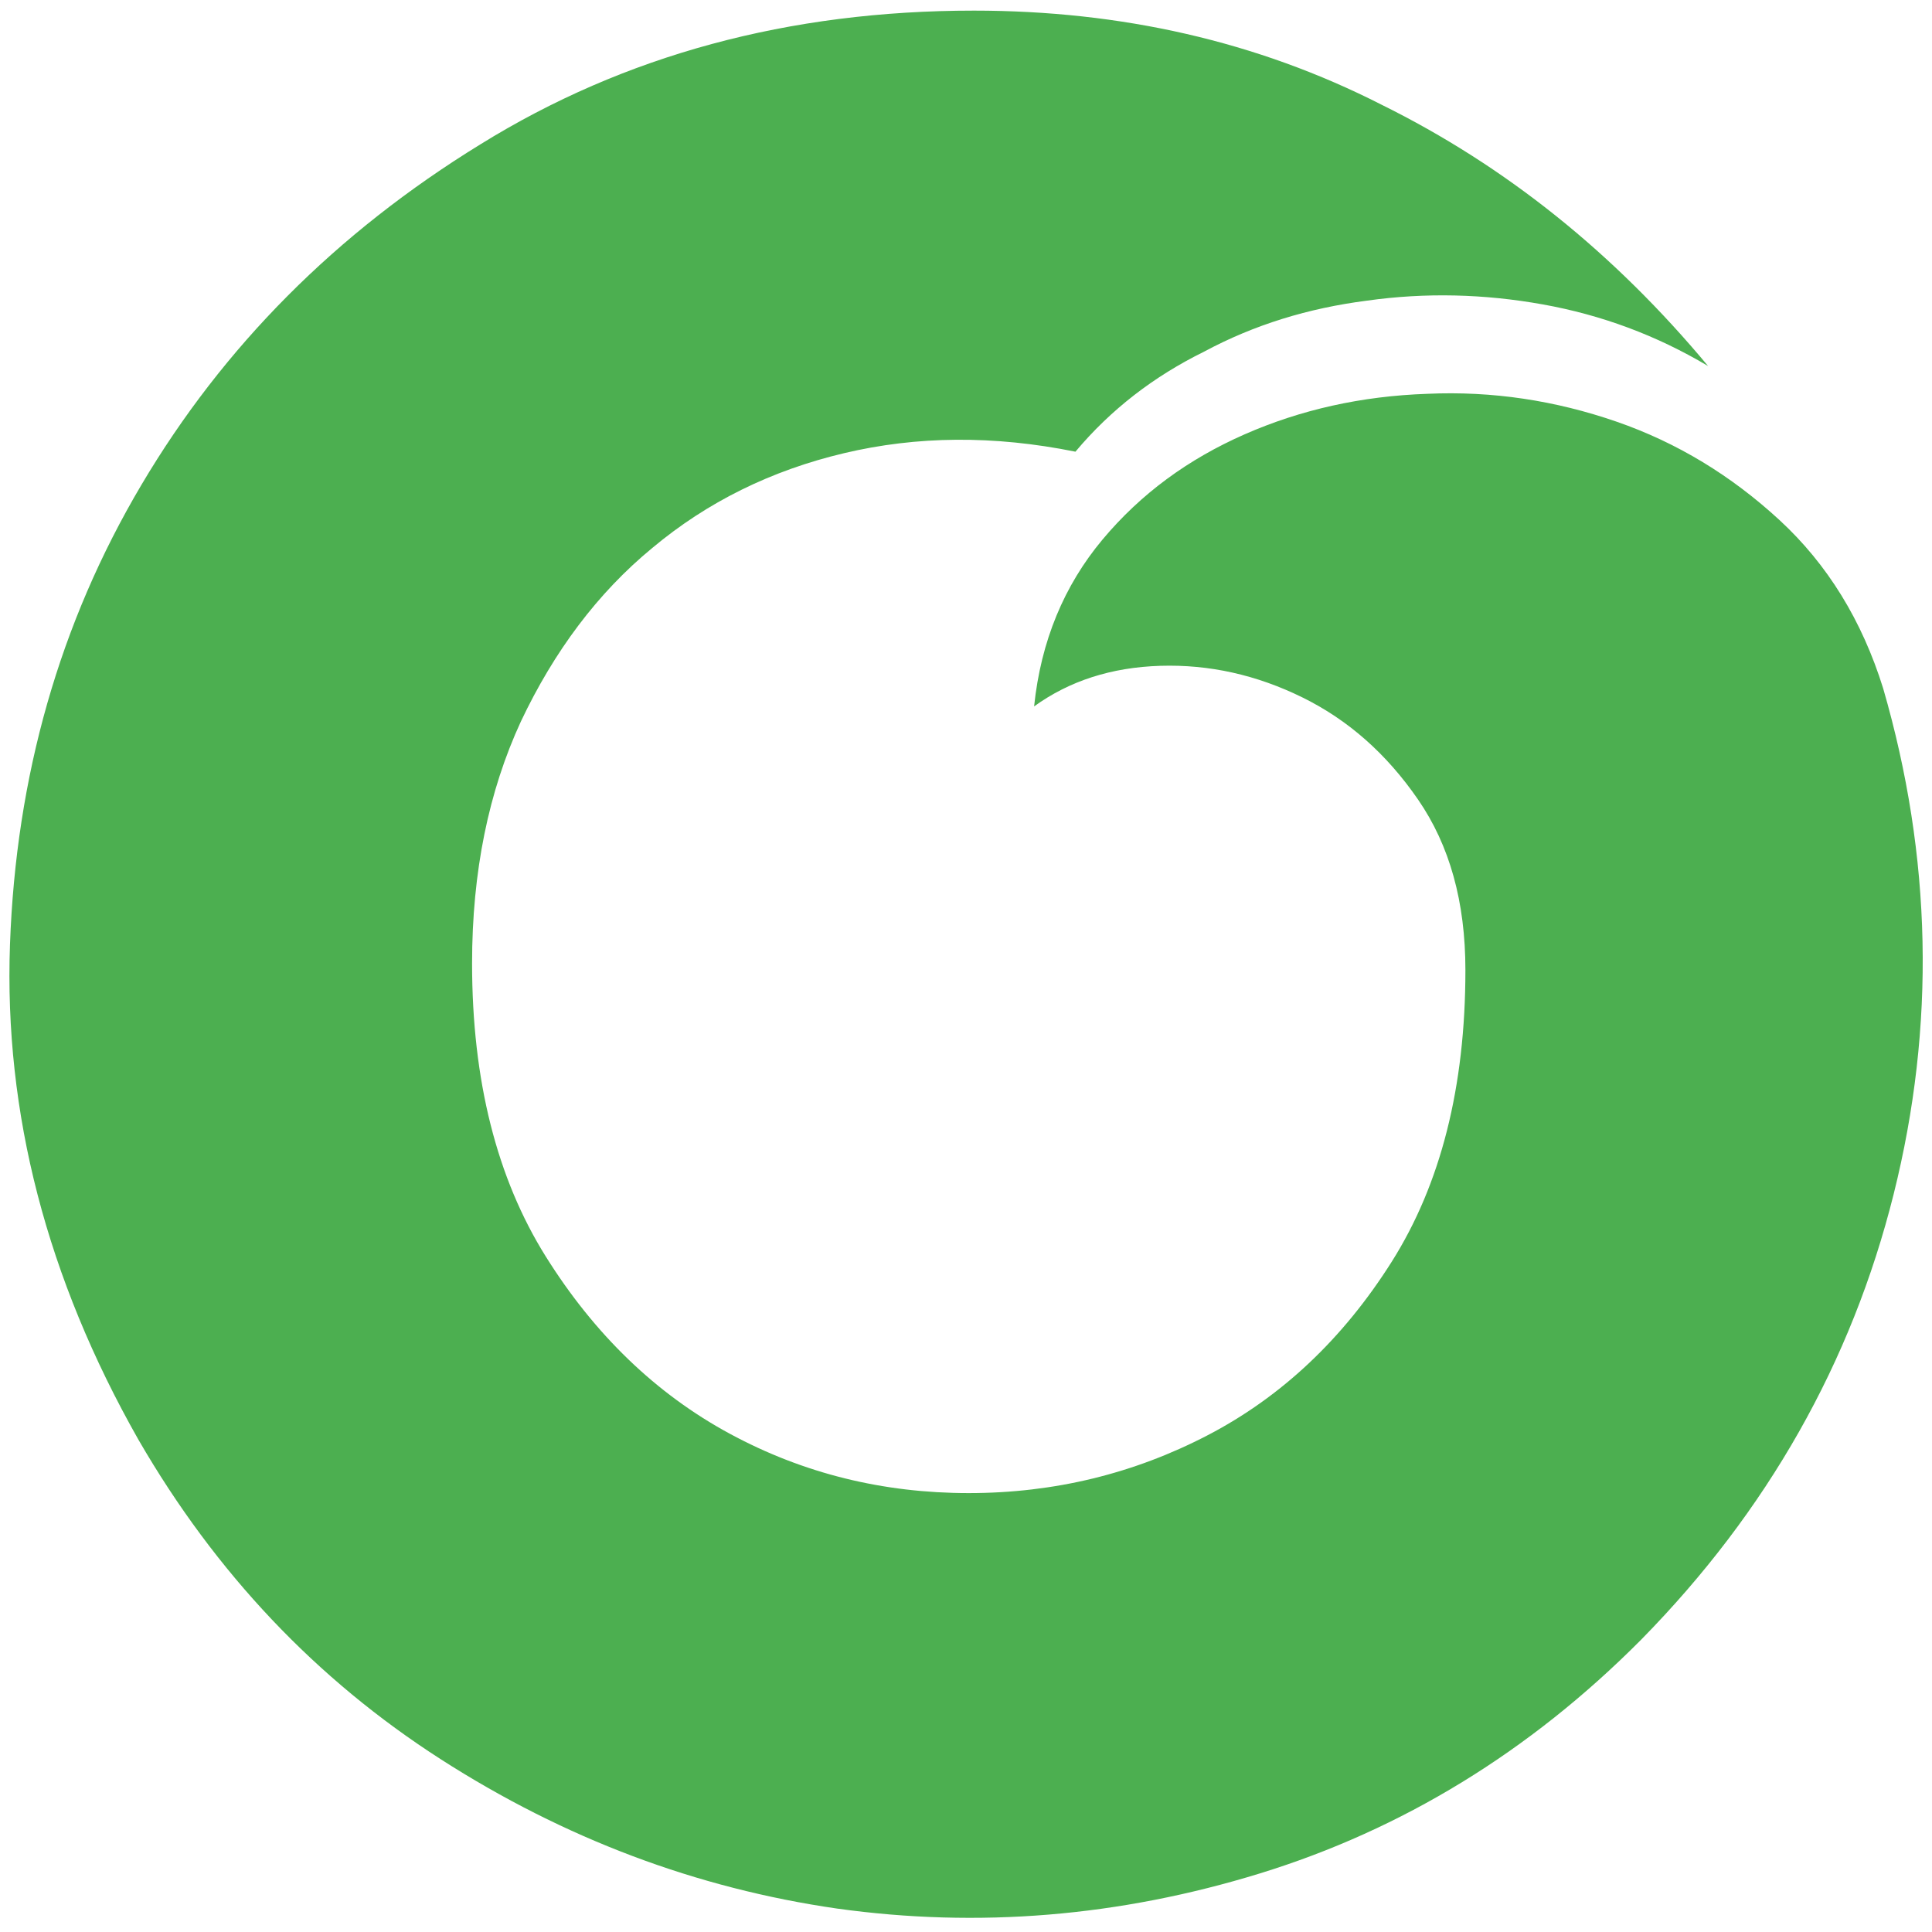
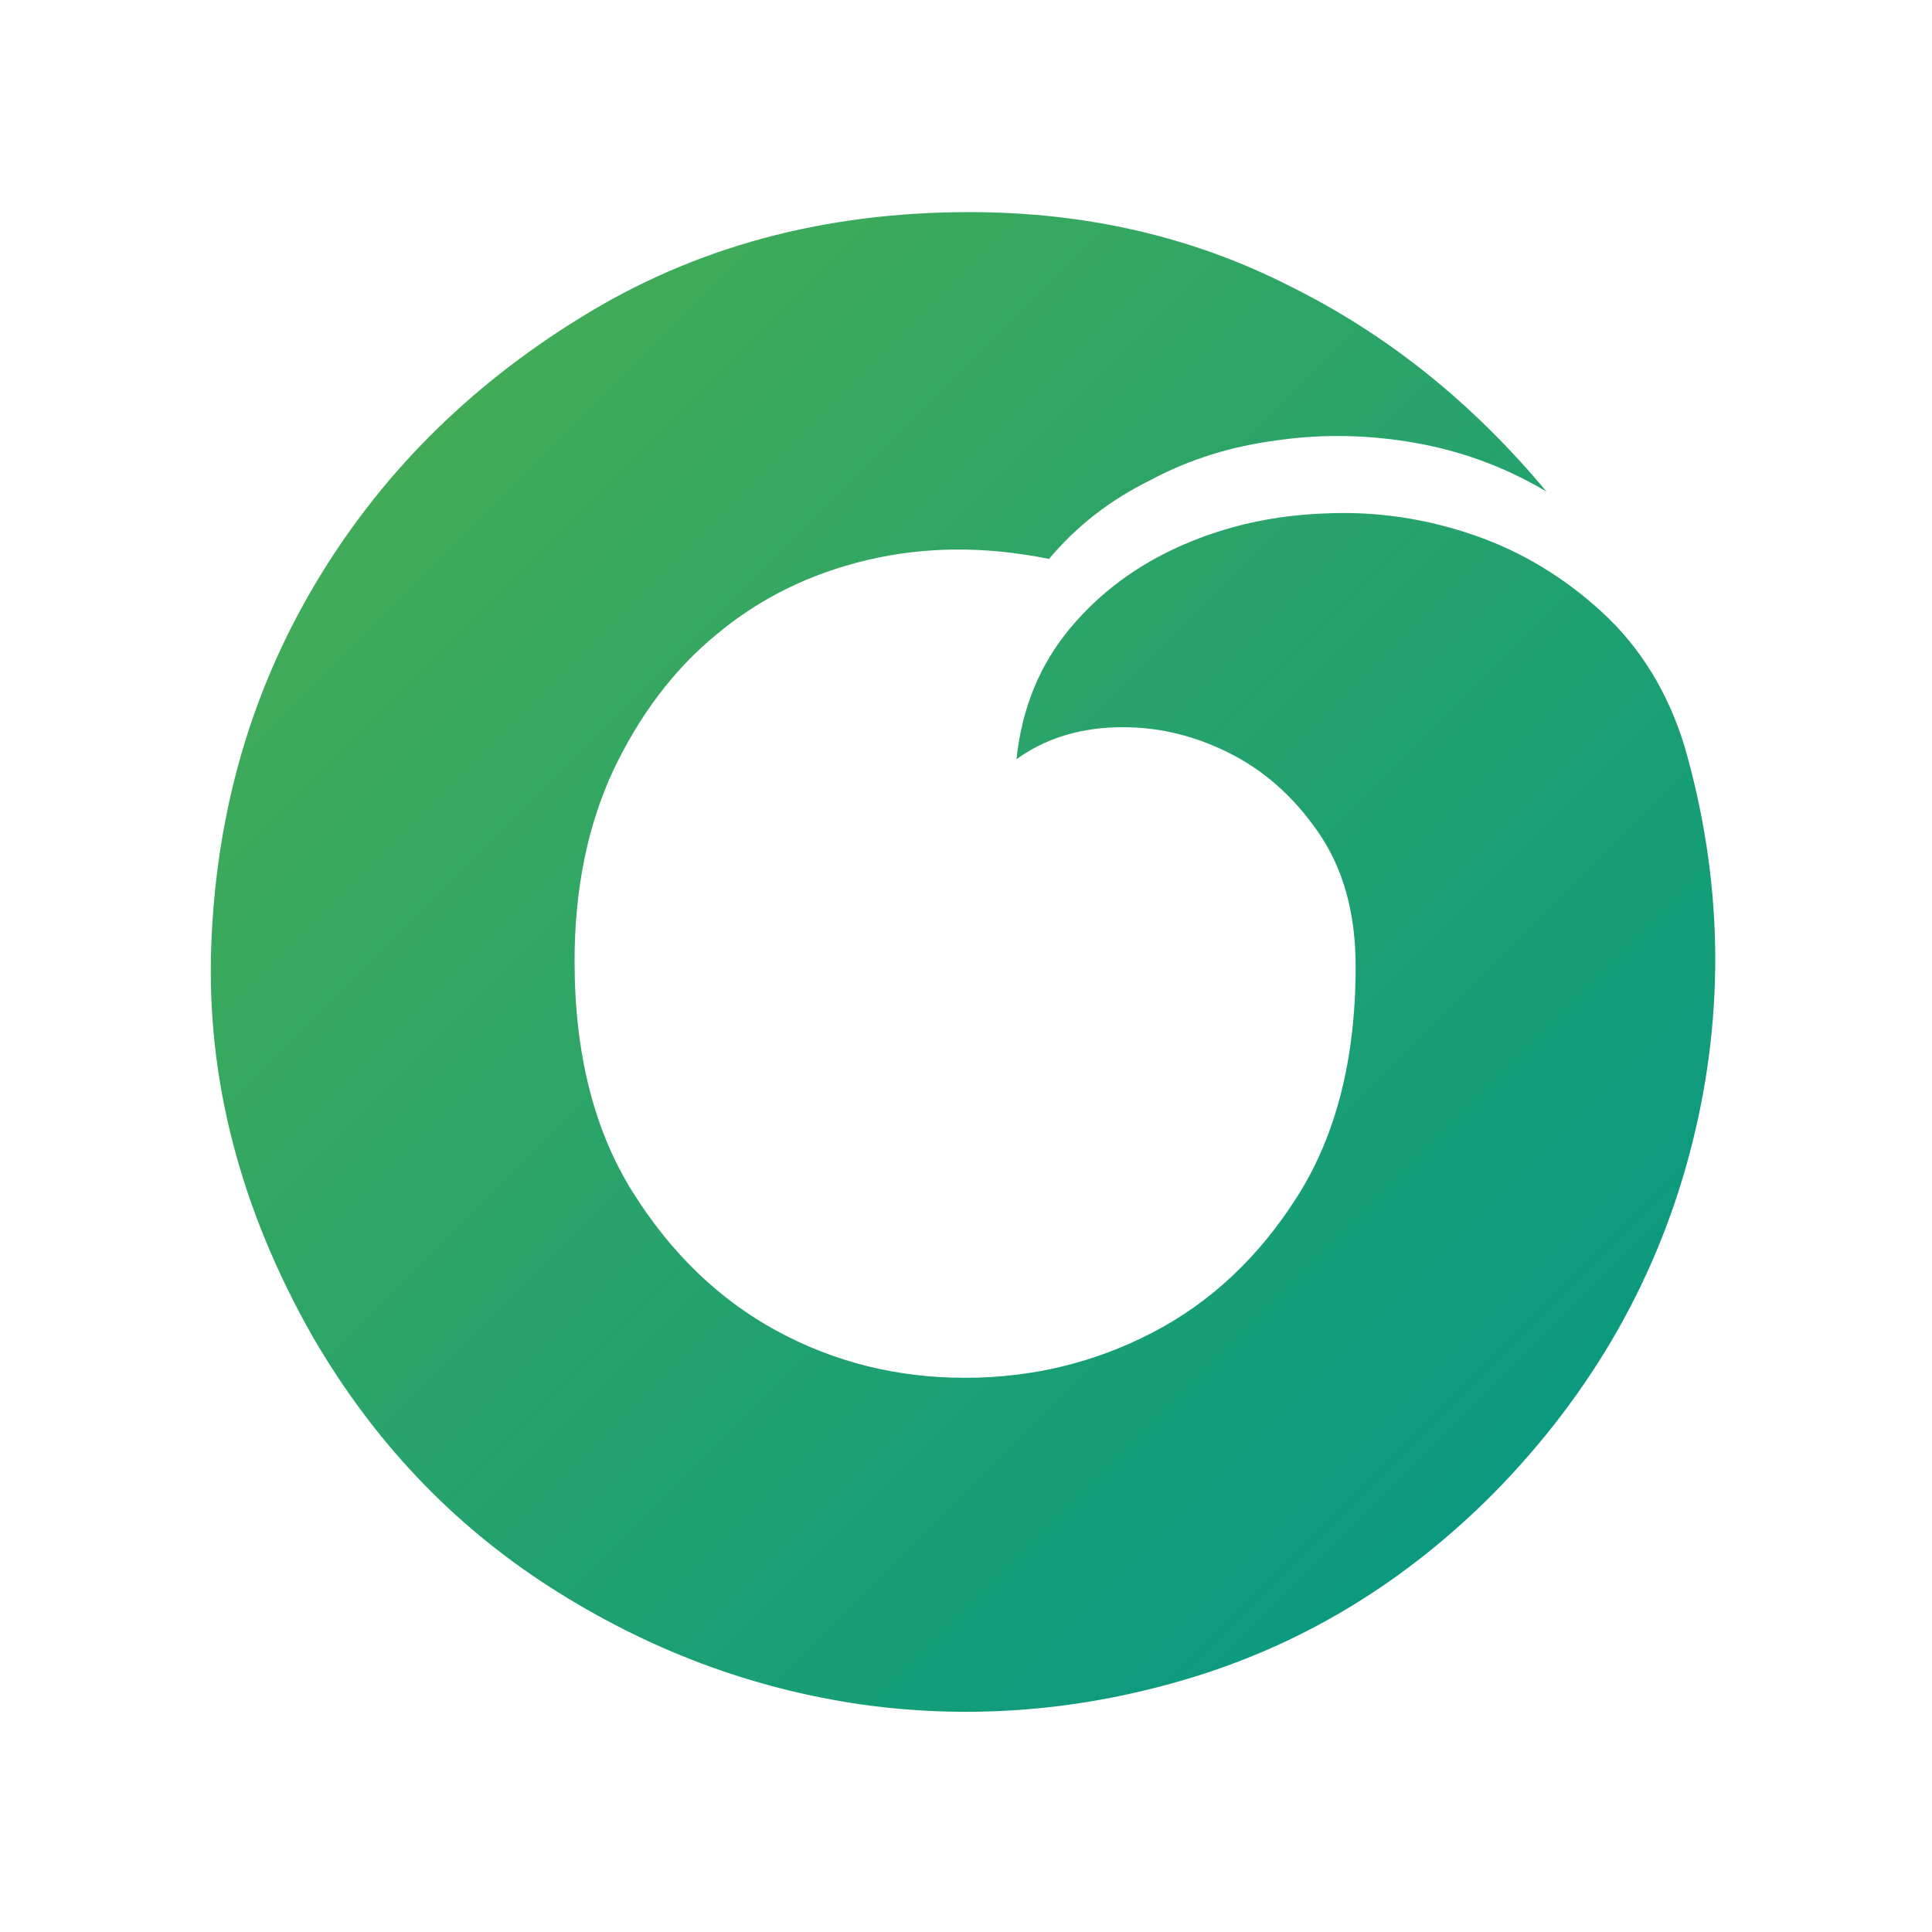
- <svg xmlns="http://www.w3.org/2000/svg" width="500" zoomAndPan="magnify" viewBox="0 0 375 375" height="500" preserveAspectRatio="xMidYMid meet" version="1.0">
+ <svg xmlns="http://www.w3.org/2000/svg" width="1024" zoomAndPan="magnify" viewBox="0 0 768 768" height="1024" preserveAspectRatio="xMidYMid meet" version="1.0">
  <defs>
-     <clipPath id="7f2091f489">
-       <path d="M 1 2.062 L 374 2.062 L 374 373 L 1 373 Z M 1 2.062 " clip-rule="nonzero" />
+     <linearGradient id="olocusGradient" x1="0%" y1="0%" x2="100%" y2="100%">
+       <stop offset="0%" style="stop-color:#4caf50;stop-opacity:1" />
+       <stop offset="100%" style="stop-color:#009688;stop-opacity:1" />
+     </linearGradient>
+     <clipPath id="249739af19">
+       <path d="M 82.051 84.316 L 683 84.316 L 683 681 L 82.051 681 Z M 82.051 84.316 " clip-rule="nonzero" />
    </clipPath>
-     <clipPath id="b6bba47a40">
-       <path d="M 0.199 0.062 L 372.441 0.062 L 372.441 370.719 L 0.199 370.719 Z M 0.199 0.062 " clip-rule="nonzero" />
+     <clipPath id="6f2790738a">
+       <path d="M 1 0.316 L 600 0.316 L 600 596.879 L 1 596.879 Z M 1 0.316 " clip-rule="nonzero" />
    </clipPath>
-     <clipPath id="d8437856c6">
-       <rect x="0" width="373" y="0" height="371" />
+     <clipPath id="7d1bfea572">
+       <rect x="0" width="601" y="0" height="597" />
    </clipPath>
  </defs>
-   <g clip-path="url(#7f2091f489)">
-     <g transform="matrix(1, 0, 0, 1, 1, 2)">
-       <g clip-path="url(#d8437856c6)">
-         <g clip-path="url(#b6bba47a40)">
-           <path fill="#4caf50" d="M 188.051 0.062 C 152.176 0.062 120.234 8.668 92.234 26.023 C 64.234 43.23 42.355 65.254 26.461 92.09 C 10.562 118.922 2.105 148.676 0.938 181.344 C -0.23 214.012 8.082 246.098 25.875 277.453 C 40.898 303.414 60.441 323.977 84.504 339.438 C 108.57 354.895 134.238 364.52 161.508 368.457 C 188.781 372.25 216.199 370.062 243.617 361.605 C 271.035 353.145 295.828 338.125 317.559 316.246 C 342.062 291.309 358.395 262.43 366.562 229.762 C 374.73 197.094 374 164.281 364.52 131.613 C 360.438 118.484 353.727 107.547 344.395 98.941 C 335.059 90.34 324.559 83.922 312.746 79.836 C 300.934 75.754 288.684 73.859 275.996 74.441 C 263.305 74.879 251.492 77.504 240.555 82.316 C 229.617 87.129 220.43 93.84 212.992 102.734 C 205.555 111.633 201.031 122.422 199.719 135.113 C 206.574 130.152 214.742 127.527 224.223 127.234 C 233.699 126.945 242.887 128.988 251.785 133.363 C 260.68 137.738 268.117 144.301 274.246 153.195 C 280.371 162.094 283.434 173.031 283.434 186.301 C 283.434 209.055 278.621 227.867 269.141 242.887 C 259.66 257.91 247.703 269.141 233.41 276.578 C 219.117 284.016 203.656 287.809 187.031 287.809 C 170.406 287.809 154.945 284.016 140.652 276.285 C 126.359 268.559 114.402 257.035 104.922 241.867 C 95.441 226.699 90.629 207.742 90.629 184.988 C 90.629 167.195 93.84 151.594 100.109 138.027 C 106.527 124.465 114.984 113.09 125.633 104.34 C 136.277 95.441 148.676 89.316 162.82 85.965 C 176.969 82.609 191.844 82.465 207.742 85.672 C 214.594 77.504 222.91 71.086 232.68 66.273 C 242.449 61.023 252.953 57.816 264.328 56.355 C 275.703 54.754 287.078 55.043 298.453 57.086 C 309.828 59.129 320.477 63.066 330.539 69.047 C 312.309 47.168 291.309 30.25 267.098 18.293 C 243.035 6.043 216.637 0.062 188.051 0.062 Z M 188.051 0.062 " fill-opacity="1" fill-rule="nonzero" />
+   <g clip-path="url(#249739af19)">
+     <g transform="matrix(1, 0, 0, 1, 82, 84)">
+       <g clip-path="url(#7d1bfea572)">
+         <g clip-path="url(#6f2790738a)">
+           <path fill="url(#olocusGradient)" d="M 303.289 0.316 C 245.512 0.316 194.078 14.172 148.984 42.121 C 103.891 69.836 68.66 105.301 43.062 148.516 C 17.461 191.727 3.84 239.641 1.961 292.25 C 0.082 344.859 13.469 396.527 42.121 447.023 C 66.312 488.828 97.785 521.945 136.535 546.84 C 175.289 571.734 216.625 587.234 260.543 593.578 C 304.461 599.684 348.617 596.16 392.77 582.539 C 436.926 568.918 476.852 544.727 511.848 509.496 C 551.301 469.336 577.605 422.832 590.758 370.223 C 603.91 317.613 602.738 264.77 587.473 212.16 C 580.895 191.023 570.09 173.41 555.059 159.551 C 540.027 145.695 523.117 135.363 504.094 128.785 C 485.07 122.211 465.344 119.156 444.91 120.094 C 424.477 120.801 405.453 125.027 387.84 132.777 C 370.223 140.527 355.43 151.332 343.449 165.66 C 331.473 179.984 324.191 197.363 322.078 217.797 C 333.117 209.812 346.27 205.586 361.535 205.117 C 376.801 204.645 391.598 207.934 405.922 214.98 C 420.25 222.027 432.227 232.594 442.094 246.922 C 451.957 261.246 456.887 278.863 456.887 300.234 C 456.887 336.871 449.137 367.172 433.871 391.359 C 418.605 415.551 399.348 433.637 376.332 445.613 C 353.312 457.594 328.418 463.699 301.645 463.699 C 274.871 463.699 249.977 457.594 226.957 445.145 C 203.941 432.695 184.684 414.141 169.418 389.719 C 154.152 365.293 146.402 334.758 146.402 298.121 C 146.402 269.469 151.566 244.336 161.668 222.496 C 172 200.652 185.621 182.332 202.77 168.242 C 219.914 153.914 239.875 144.051 262.656 138.648 C 285.438 133.246 309.395 133.012 334.996 138.18 C 346.035 125.027 359.422 114.695 375.156 106.941 C 390.891 98.488 407.801 93.32 426.121 90.973 C 444.441 88.391 462.758 88.859 481.078 92.148 C 499.398 95.434 516.543 101.777 532.75 111.406 C 503.391 76.176 469.57 48.934 430.582 29.672 C 391.832 9.945 349.32 0.316 303.289 0.316 Z M 303.289 0.316 " fill-opacity="1" fill-rule="nonzero" />
        </g>
      </g>
    </g>
  </g>
</svg>
